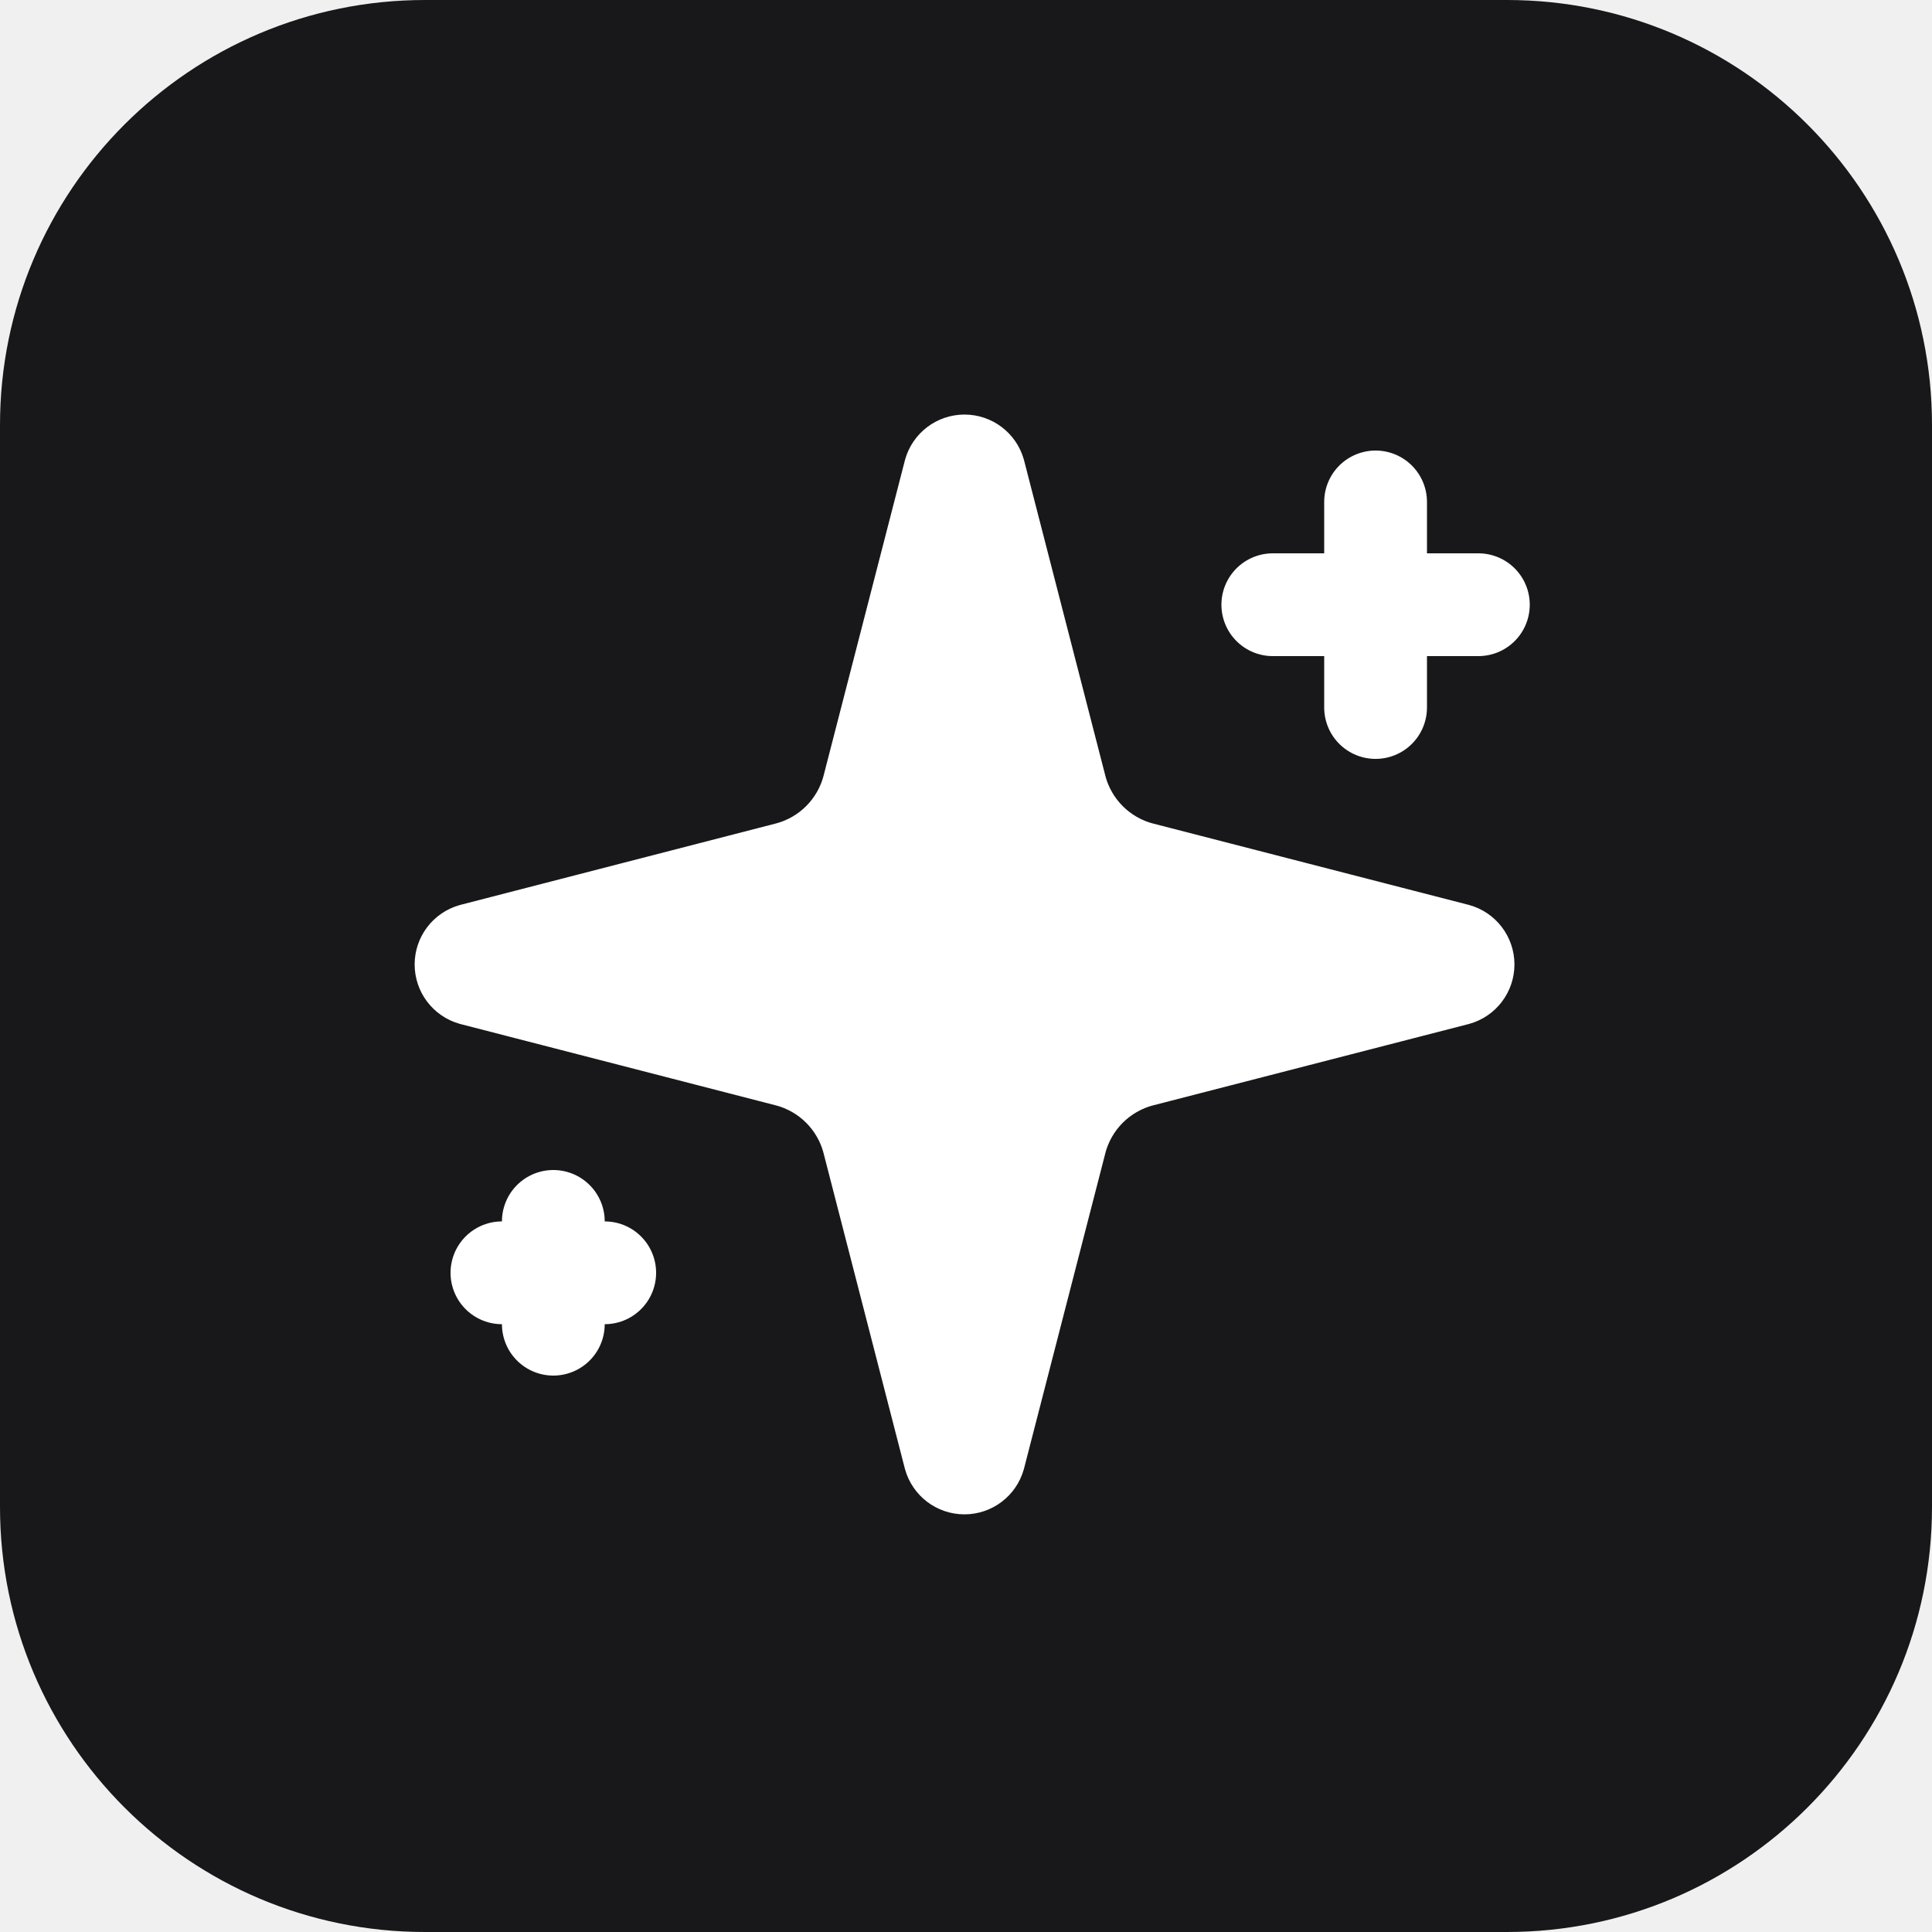
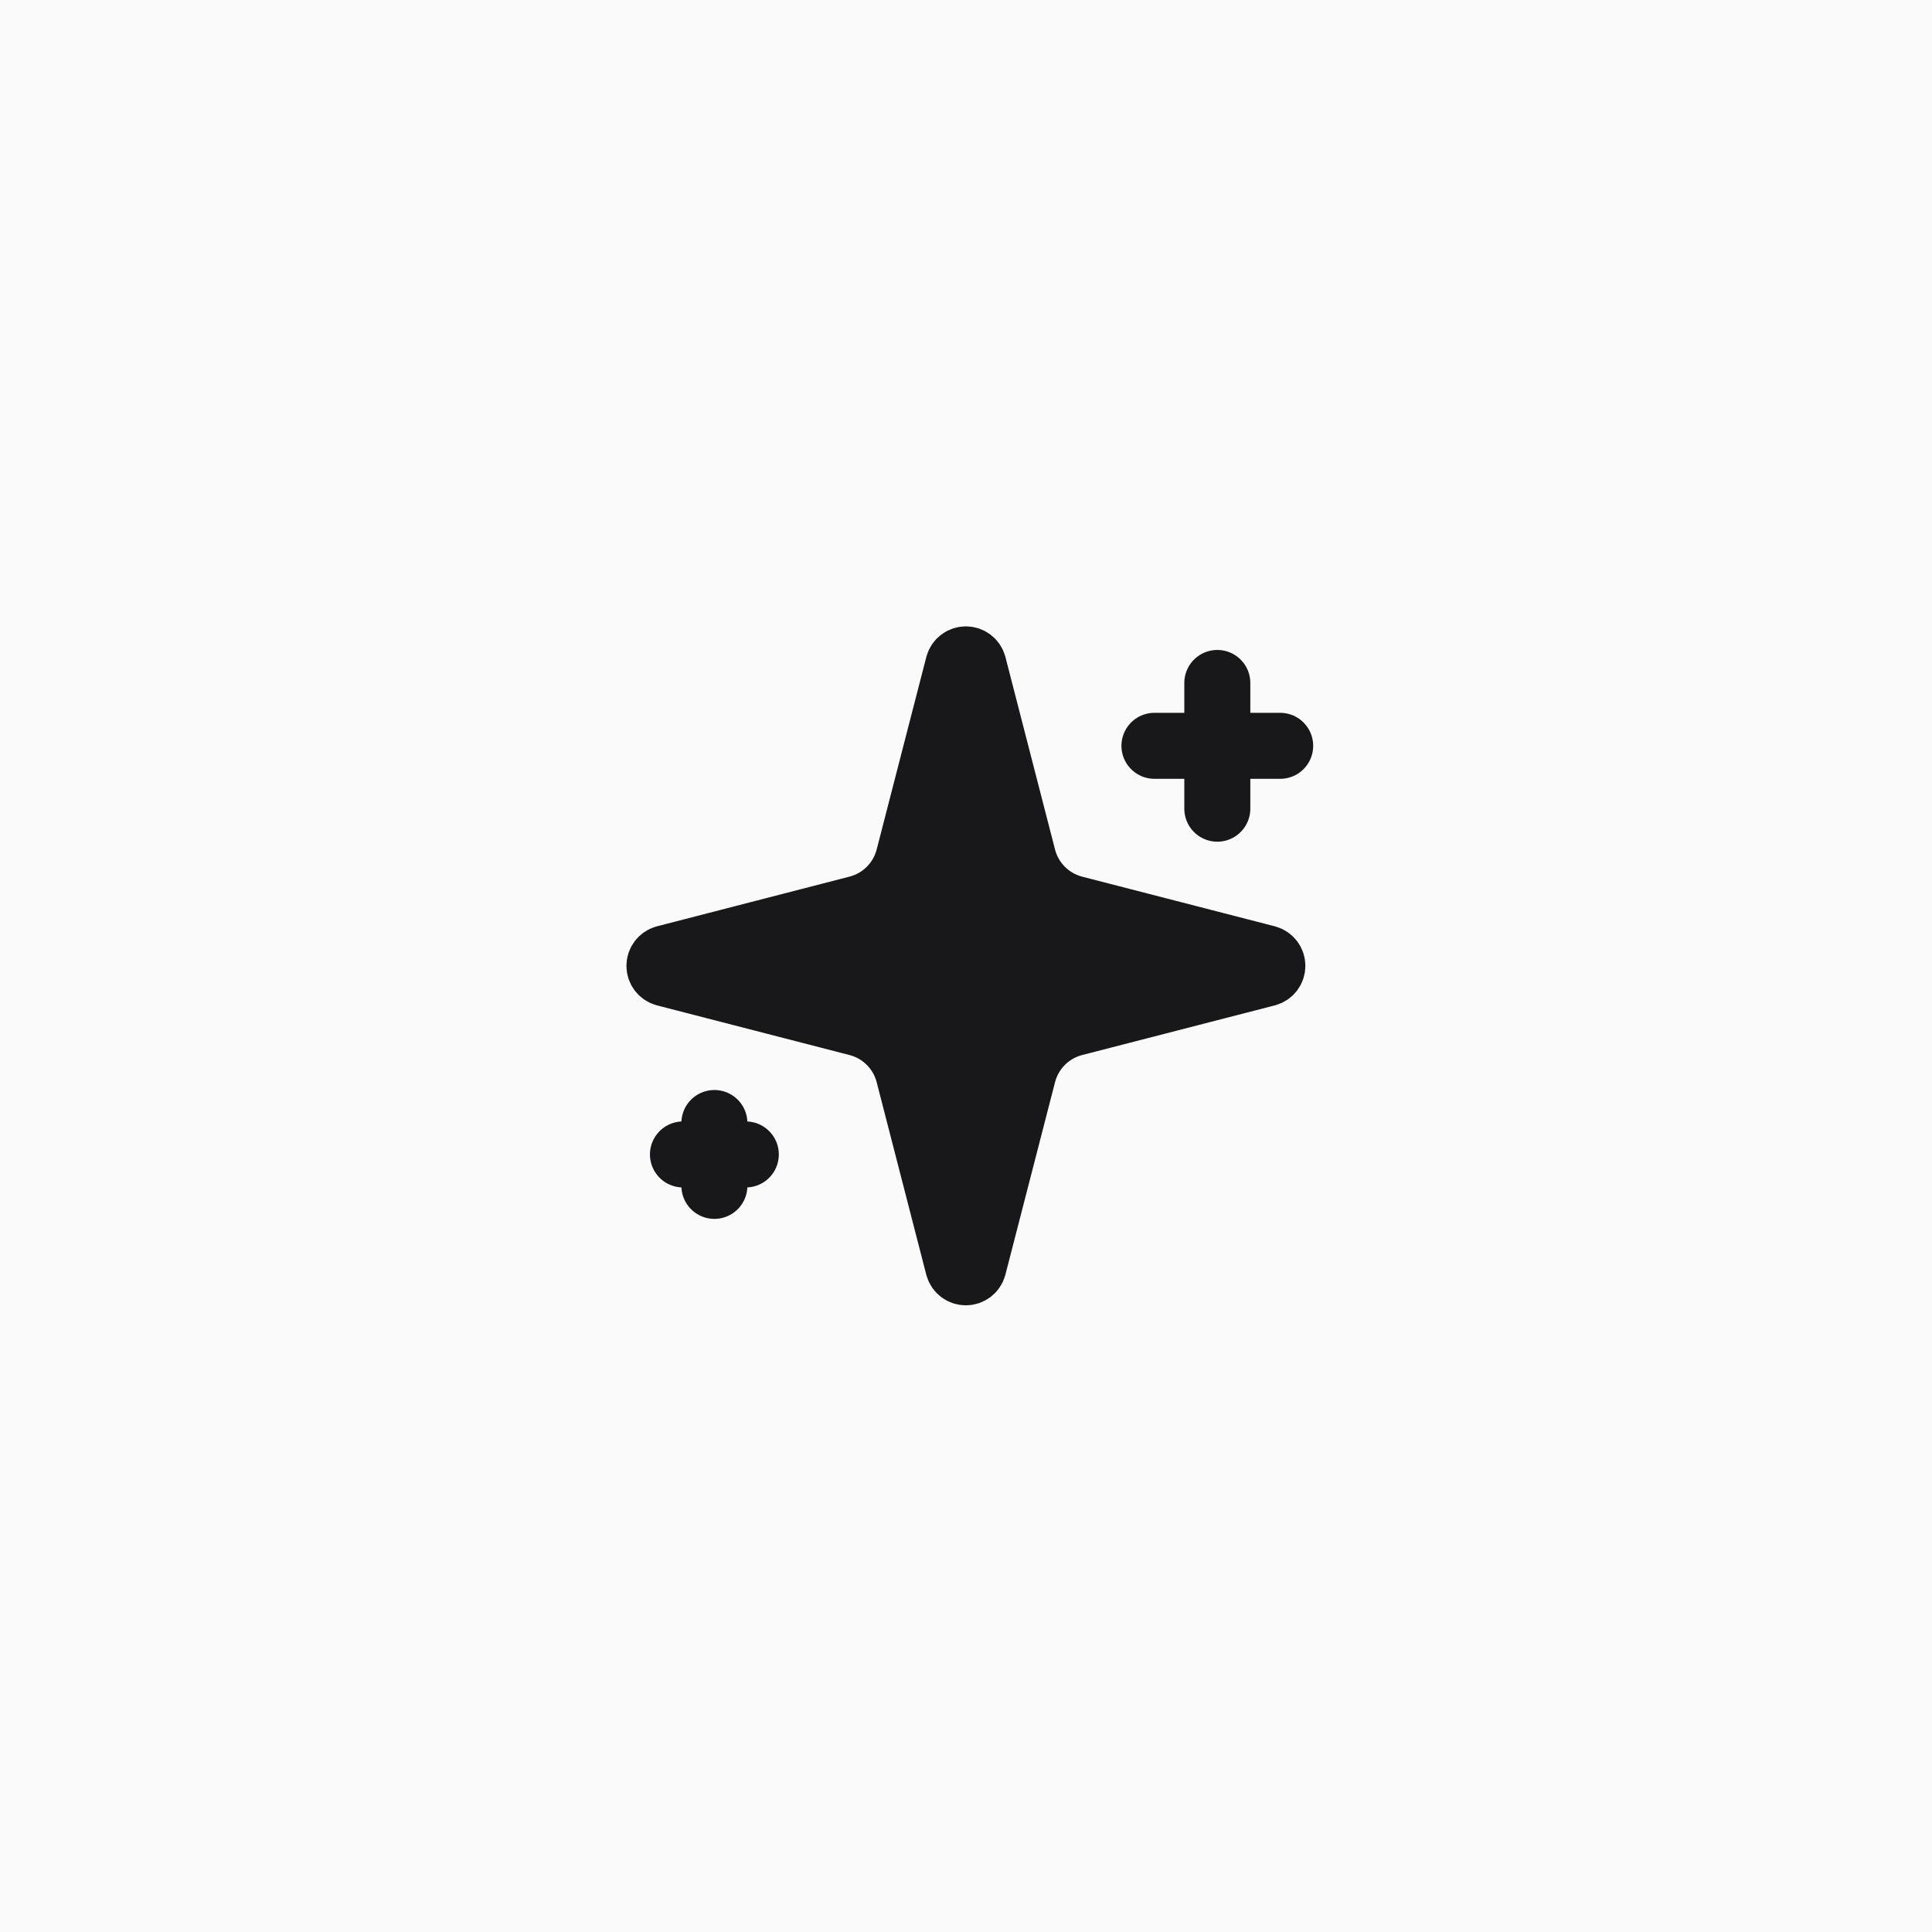
- <svg xmlns="http://www.w3.org/2000/svg" viewBox="0 0 100 100">
-   <rect width="100" height="100" rx="22" fill="#18181b" />
-   <g transform="translate(18, 18) scale(2.66)" fill="#ffffff" stroke="#ffffff" stroke-width="1.4" stroke-linecap="round" stroke-linejoin="round">
+ <svg xmlns="http://www.w3.org/2000/svg" viewBox="0 0 512 512" width="512" height="512">
+   <rect width="512" height="512" fill="#fafafa" />
+   <g transform="translate(156, 156) scale(8.33)" fill="#18181b" stroke="#18181b" stroke-width="1.6" stroke-linecap="round" stroke-linejoin="round">
    <path d="M9.937 15.5A2 2 0 0 0 8.5 14.063l-6.135-1.582a.5.5 0 0 1 0-.962L8.5 9.936A2 2 0 0 0 9.937 8.5l1.582-6.135a.5.5 0 0 1 .963 0L14.063 8.5A2 2 0 0 0 15.5 9.937l6.135 1.581a.5.5 0 0 1 0 .964L15.5 14.063a2 2 0 0 0-1.437 1.437l-1.582 6.135a.5.5 0 0 1-.963 0z" />
-     <path d="M20 3v4" fill="none" stroke-width="2" />
-     <path d="M22 5h-4" fill="none" stroke-width="2" />
-     <path d="M4 17v2" fill="none" stroke-width="2" />
-     <path d="M5 18H3" fill="none" stroke-width="2" />
+     <path d="M20 3v4" fill="none" stroke-width="2.1" />
+     <path d="M22 5h-4" fill="none" stroke-width="2.1" />
+     <path d="M4 17v2" fill="none" stroke-width="2.1" />
+     <path d="M5 18H3" fill="none" stroke-width="2.1" />
  </g>
</svg>
